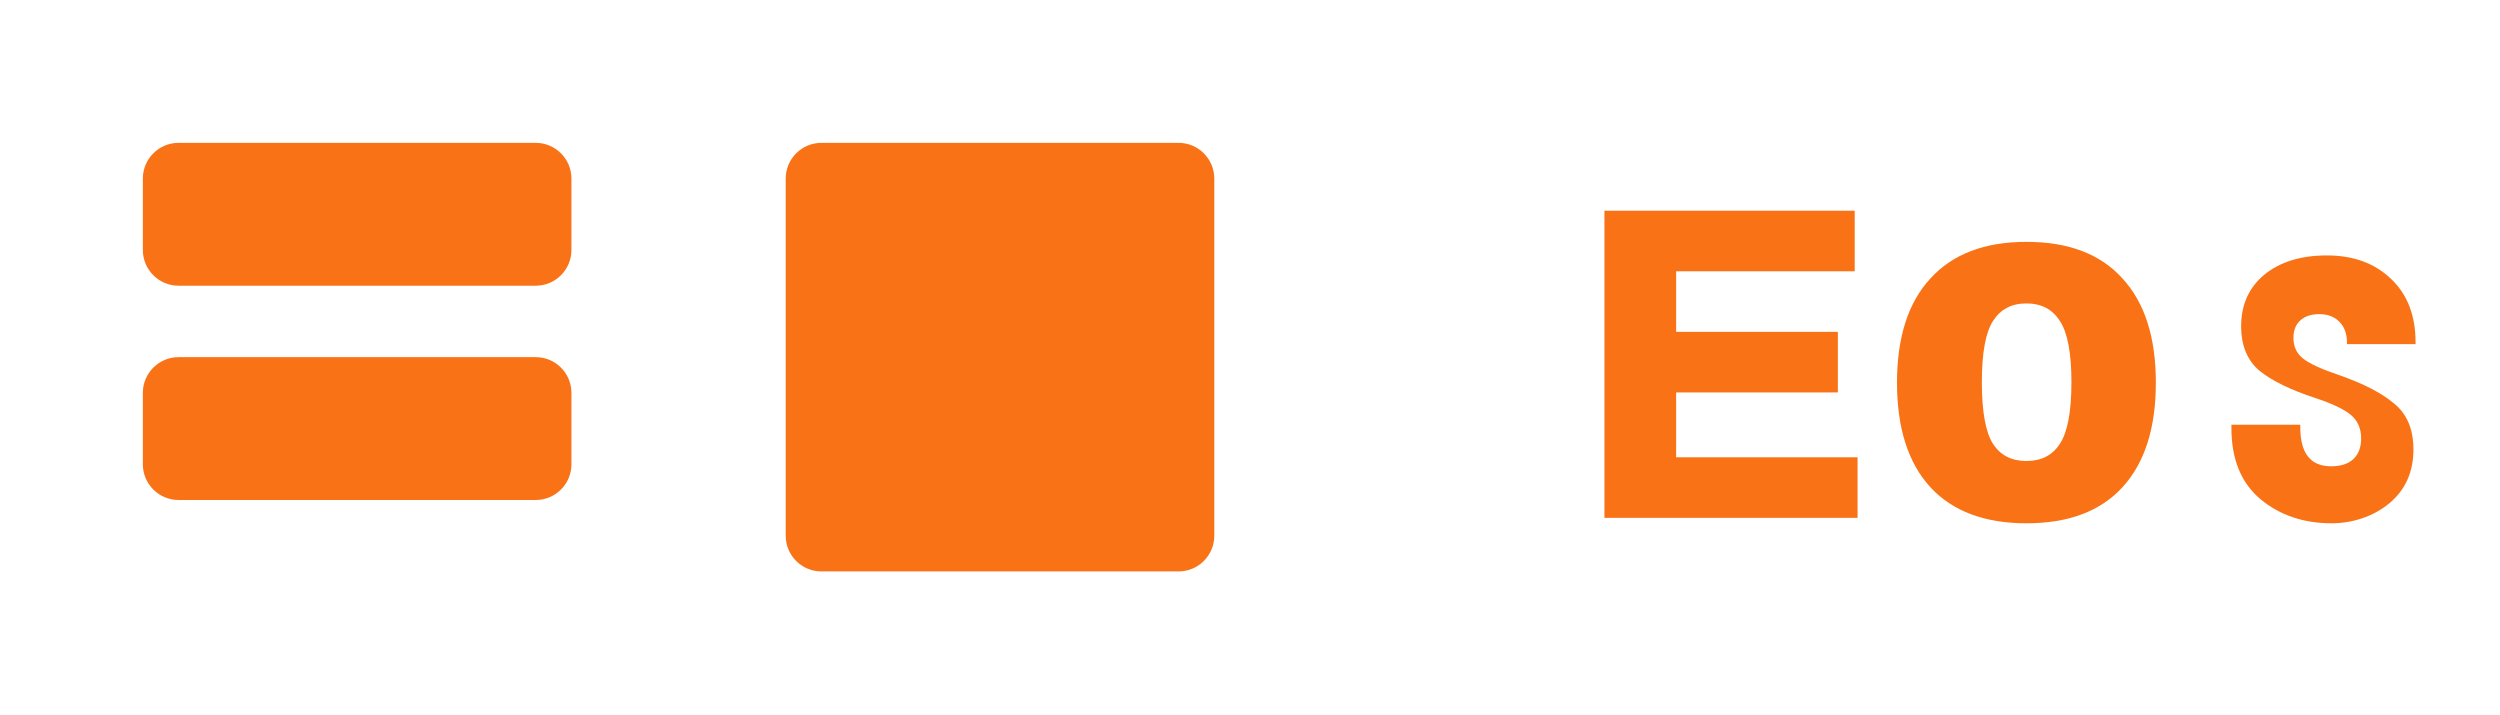
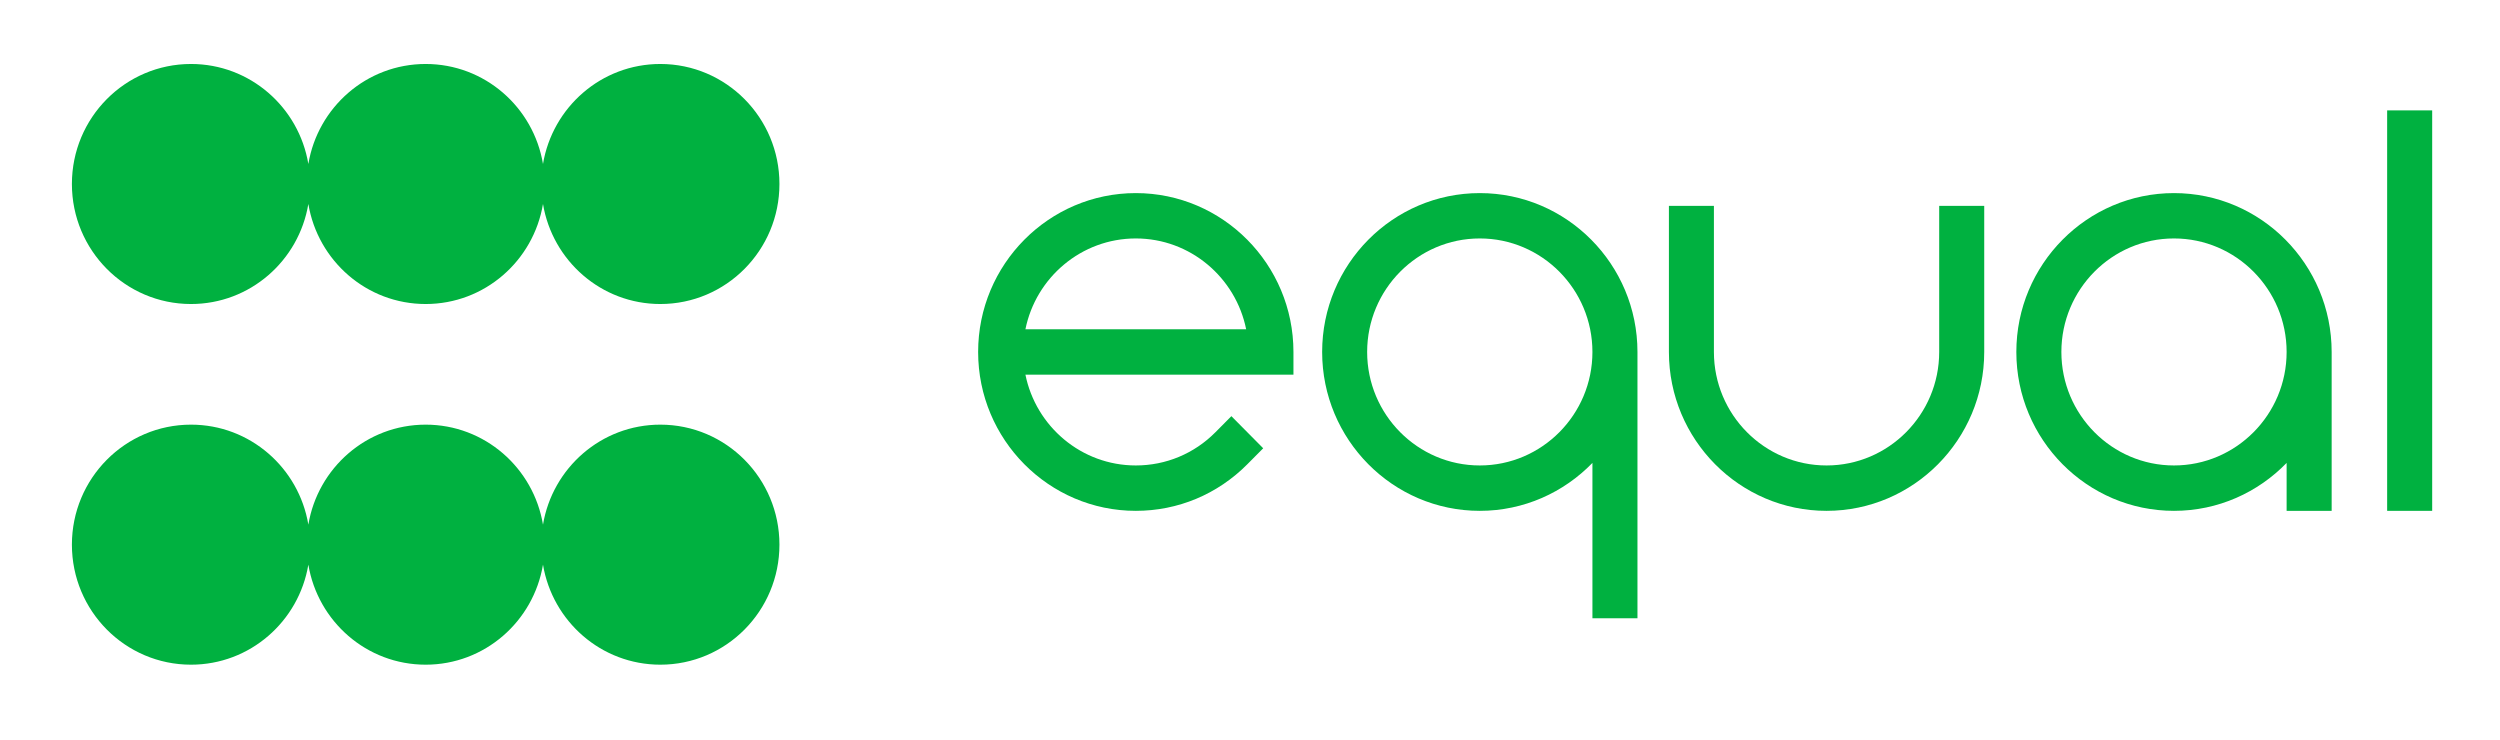
- <svg xmlns="http://www.w3.org/2000/svg" width="140" height="40" viewBox="0 0 140 40" fill="none">
-   <rect x="8" y="8" width="24" height="8" rx="2" fill="#F97316" />
-   <rect x="8" y="20" width="24" height="8" rx="2" fill="#F97316" />
-   <rect x="8" y="32" width="24" height="0" rx="0" fill="#F97316" />
-   <rect x="44" y="8" width="24" height="24" rx="2" fill="#F97316" />
-   <path d="M89.848 29V11.8H103.864V15.192H93.864V18.584H102.92V21.976H93.864V25.608H104.024V29H89.848Z" fill="#F97316" />
-   <path d="M113.48 29.304C111.144 29.304 109.352 28.632 108.104 27.288C106.856 25.928 106.232 23.976 106.232 21.432C106.232 18.888 106.856 16.944 108.104 15.592C109.352 14.224 111.144 13.544 113.48 13.544C115.832 13.544 117.624 14.224 118.856 15.592C120.104 16.944 120.728 18.888 120.728 21.432C120.728 23.976 120.104 25.928 118.856 27.288C117.624 28.632 115.832 29.304 113.48 29.304ZM113.48 25.816C114.312 25.816 114.936 25.496 115.352 24.856C115.784 24.2 116 23.048 116 21.4C116 19.768 115.784 18.624 115.352 17.976C114.936 17.32 114.312 16.992 113.48 16.992C112.648 16.992 112.024 17.32 111.608 17.976C111.192 18.624 110.984 19.768 110.984 21.4C110.984 23.048 111.192 24.2 111.608 24.856C112.024 25.496 112.648 25.816 113.48 25.816Z" fill="#F97316" />
-   <path d="M130.576 29.304C129.008 29.304 127.68 28.856 126.592 27.96C125.504 27.048 124.96 25.72 124.96 23.976V23.784H128.816V23.928C128.816 25.384 129.392 26.112 130.544 26.112C131.088 26.112 131.504 25.976 131.792 25.704C132.08 25.432 132.224 25.048 132.224 24.552C132.224 24.008 132.04 23.576 131.672 23.256C131.304 22.936 130.64 22.616 129.68 22.296C128.304 21.848 127.264 21.344 126.56 20.784C125.856 20.208 125.504 19.368 125.504 18.264C125.504 17.064 125.936 16.104 126.8 15.384C127.68 14.664 128.848 14.304 130.304 14.304C131.792 14.304 132.992 14.744 133.904 15.624C134.816 16.488 135.272 17.672 135.272 19.176V19.272H131.432V19.208C131.432 18.712 131.296 18.32 131.024 18.04C130.752 17.744 130.368 17.592 129.872 17.592C129.424 17.592 129.072 17.712 128.816 17.944C128.56 18.176 128.432 18.504 128.432 18.92C128.432 19.4 128.608 19.784 128.96 20.072C129.328 20.36 129.984 20.664 130.928 20.984C132.32 21.464 133.368 22 134.072 22.6C134.792 23.184 135.152 24.04 135.152 25.176C135.152 26.44 134.696 27.448 133.784 28.2C132.888 28.936 131.712 29.304 130.576 29.304Z" fill="#F97316" />
+ <svg xmlns="http://www.w3.org/2000/svg" width="71" height="21" viewBox="0 0 71 21" fill="none">
+   <path d="M18.753 1.817C17.078 1.817 15.69 3.046 15.421 4.657C15.152 3.045 13.765 1.817 12.089 1.817C10.413 1.817 9.026 3.046 8.757 4.657C8.488 3.045 7.1 1.817 5.425 1.817C3.557 1.817 2.042 3.343 2.042 5.225C2.042 7.108 3.557 8.634 5.425 8.634C7.1 8.634 8.488 7.405 8.757 5.793C9.026 7.405 10.413 8.634 12.089 8.634C13.765 8.634 15.152 7.405 15.421 5.793C15.69 7.405 17.078 8.634 18.753 8.634C20.621 8.634 22.136 7.108 22.136 5.225C22.136 3.343 20.621 1.817 18.753 1.817Z" fill="#00B140" />
+   <path d="M18.753 12.06C17.078 12.06 15.69 13.289 15.421 14.9C15.152 13.288 13.765 12.06 12.089 12.06C10.413 12.06 9.026 13.289 8.757 14.9C8.488 13.288 7.1 12.06 5.425 12.06C3.557 12.06 2.042 13.586 2.042 15.468C2.042 17.351 3.557 18.877 5.425 18.877C7.1 18.877 8.488 17.648 8.757 16.036C9.026 17.648 10.413 18.877 12.089 18.877C13.765 18.877 15.152 17.648 15.421 16.036C15.69 17.648 17.078 18.877 18.753 18.877C20.621 18.877 22.136 17.351 22.136 15.468C22.136 13.586 20.621 12.06 18.753 12.06Z" fill="#00B140" />
+   <path d="M42.026 5.484C39.557 5.484 37.549 7.508 37.549 9.996C37.549 12.484 39.557 14.508 42.026 14.508C43.279 14.508 44.411 13.985 45.225 13.147V17.559H46.504V9.996C46.504 7.508 44.495 5.484 42.026 5.484ZM42.026 13.219C40.262 13.219 38.827 11.773 38.827 9.996C38.827 8.218 40.262 6.772 42.026 6.772C43.79 6.772 45.225 8.218 45.225 9.996C45.225 11.773 43.79 13.219 42.026 13.219Z" fill="#00B140" />
+   <path d="M61.741 5.484C59.273 5.484 57.264 7.508 57.264 9.996C57.264 12.484 59.273 14.508 61.741 14.508C62.994 14.508 64.127 13.985 64.94 13.147V14.508H66.219V9.996C66.219 7.508 64.21 5.484 61.741 5.484ZM61.741 13.219C59.978 13.219 58.543 11.773 58.543 9.996C58.543 8.218 59.978 6.772 61.741 6.772C63.505 6.772 64.94 8.218 64.94 9.996C64.94 11.773 63.505 13.219 61.741 13.219Z" fill="#00B140" />
+   <path d="M32.257 5.484C29.788 5.484 27.779 7.508 27.779 9.996C27.779 12.484 29.788 14.508 32.257 14.508C33.453 14.508 34.577 14.038 35.423 13.186L35.875 12.731L34.971 11.819L34.519 12.275C33.915 12.884 33.111 13.219 32.257 13.219C30.712 13.219 29.419 12.11 29.122 10.64H36.734V9.996C36.734 7.508 34.726 5.484 32.257 5.484ZM29.122 9.351C29.419 7.881 30.712 6.772 32.257 6.772C33.802 6.772 35.094 7.881 35.391 9.351H29.122Z" fill="#00B140" />
+   <path d="M69.074 3.135H67.795V14.508H69.074V3.135Z" fill="#00B140" />
+   <path d="M55.073 9.996C55.073 11.773 53.638 13.219 51.874 13.219C50.11 13.219 48.675 11.773 48.675 9.996V5.846H47.397V9.996C47.397 12.484 49.405 14.508 51.874 14.508C54.343 14.508 56.352 12.484 56.352 9.996V5.846H55.073V9.996Z" fill="#00B140" />
</svg>
